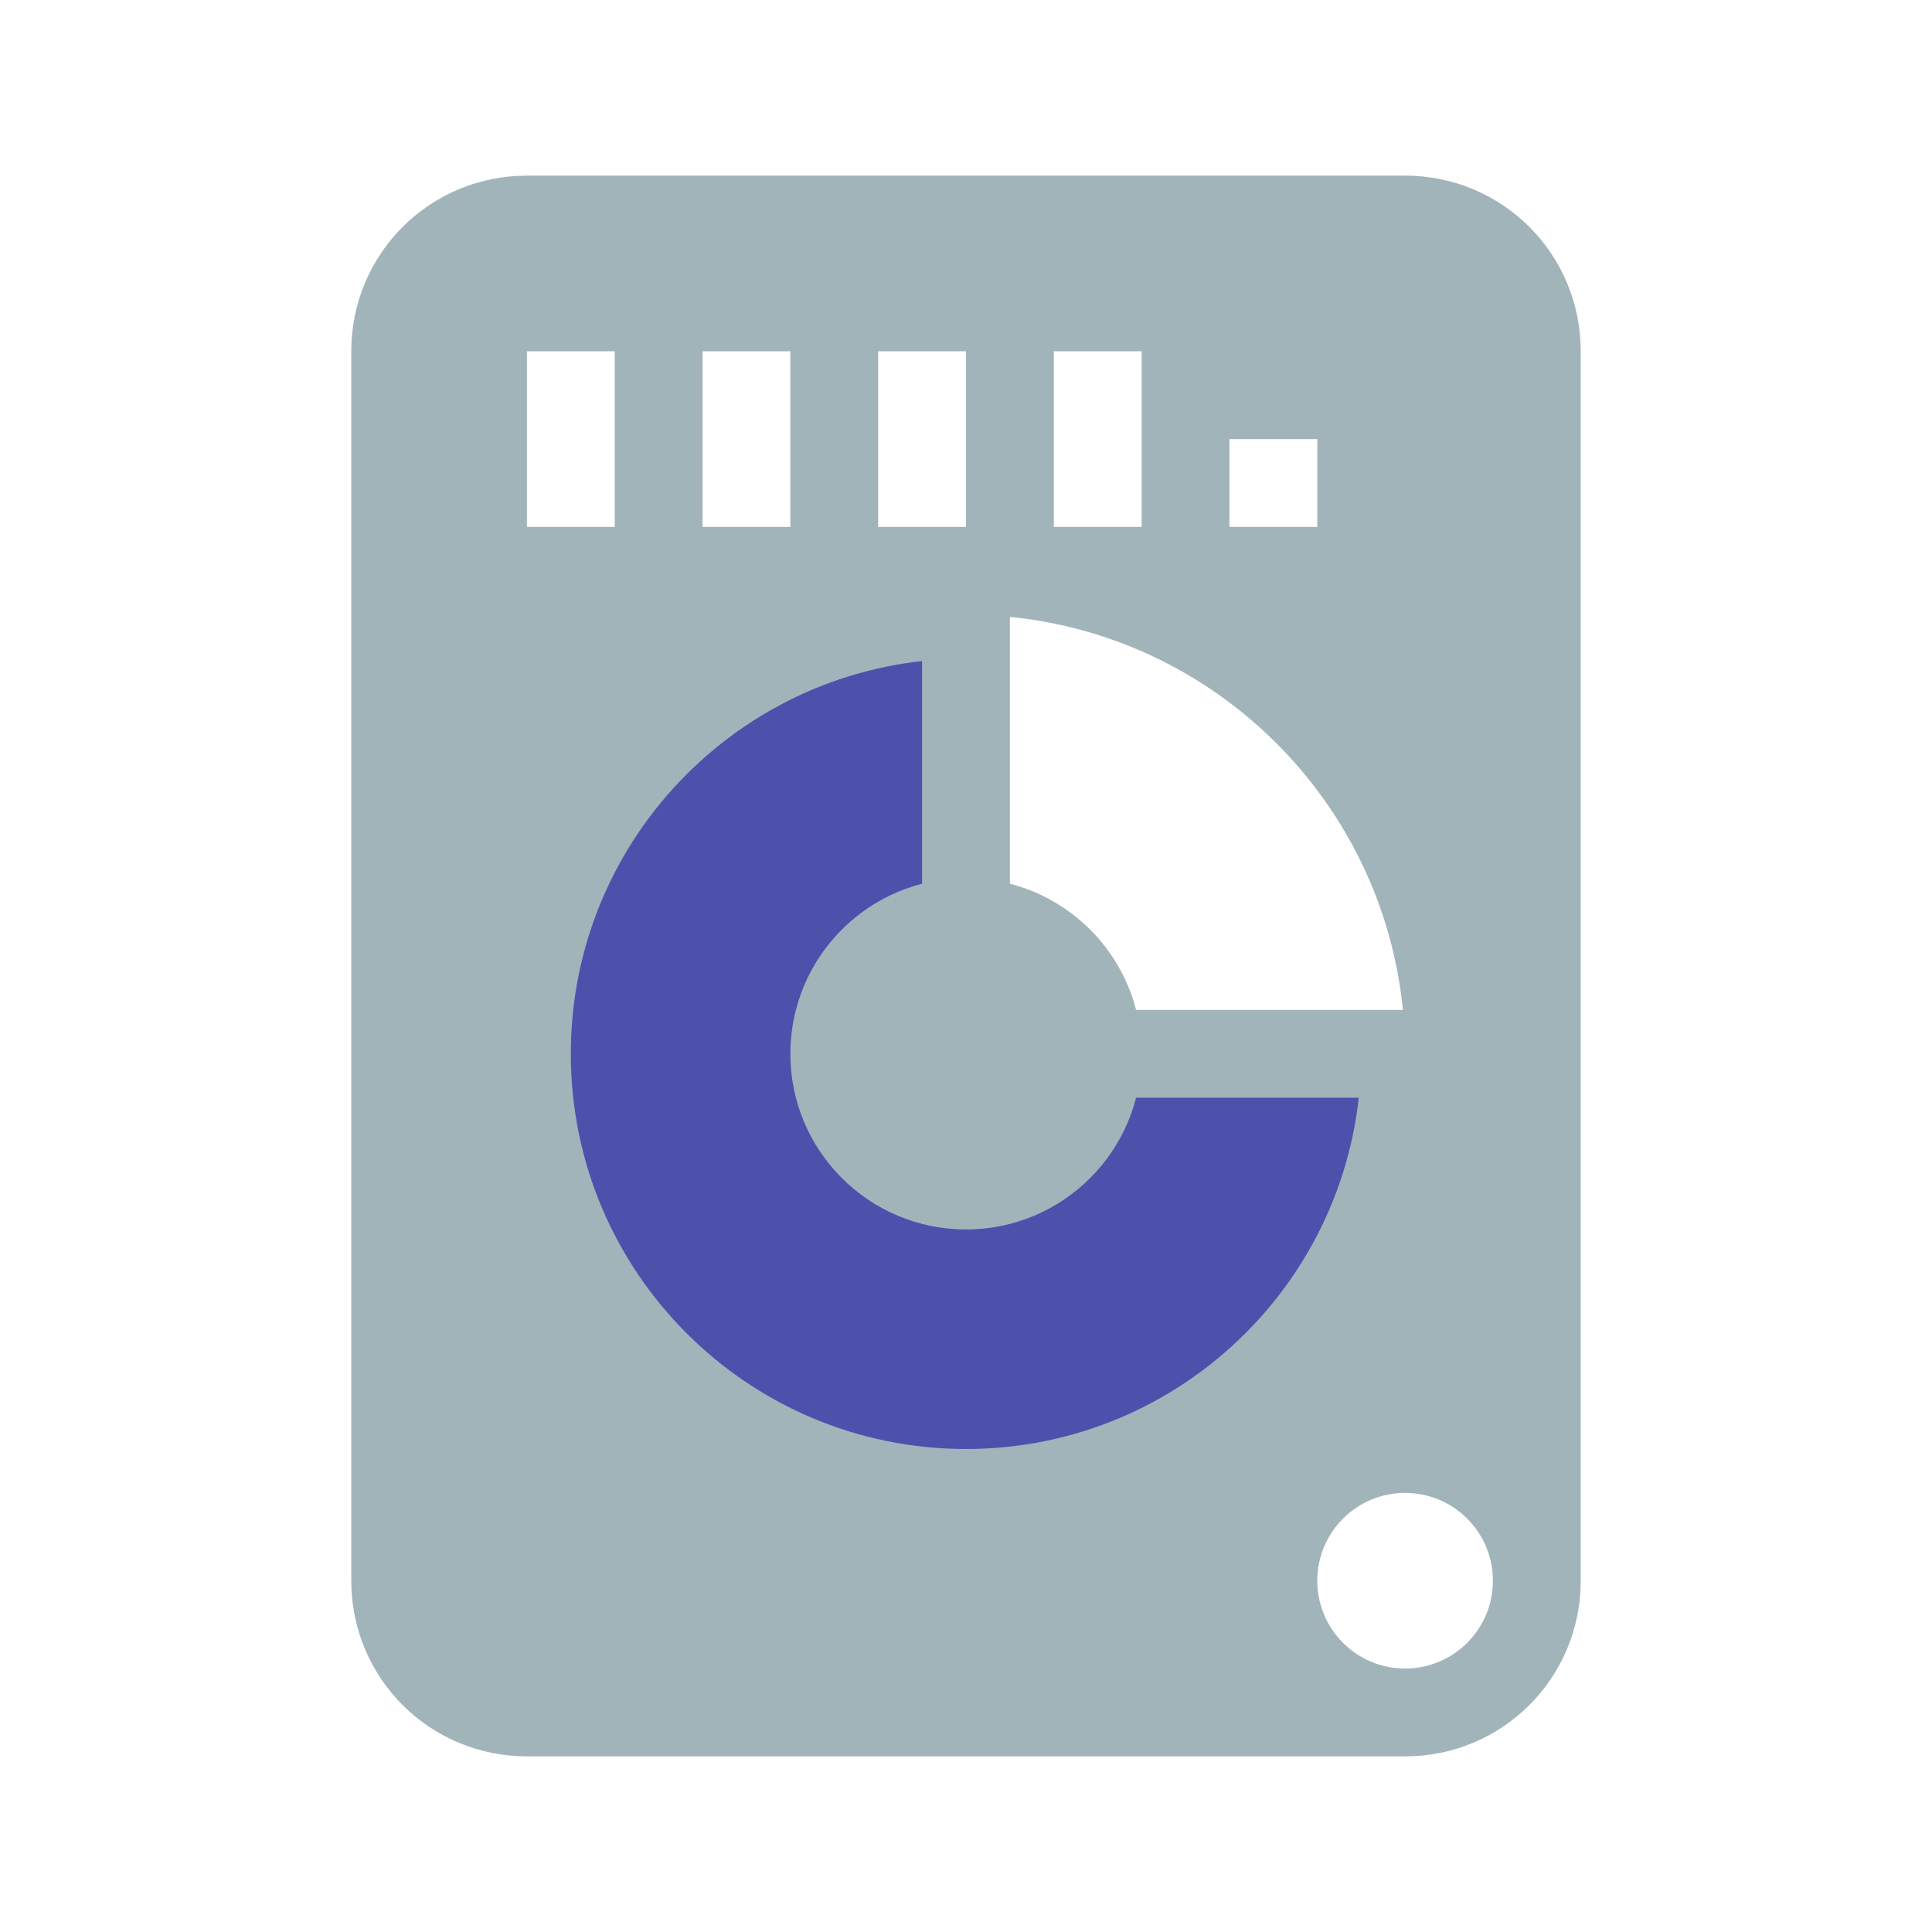
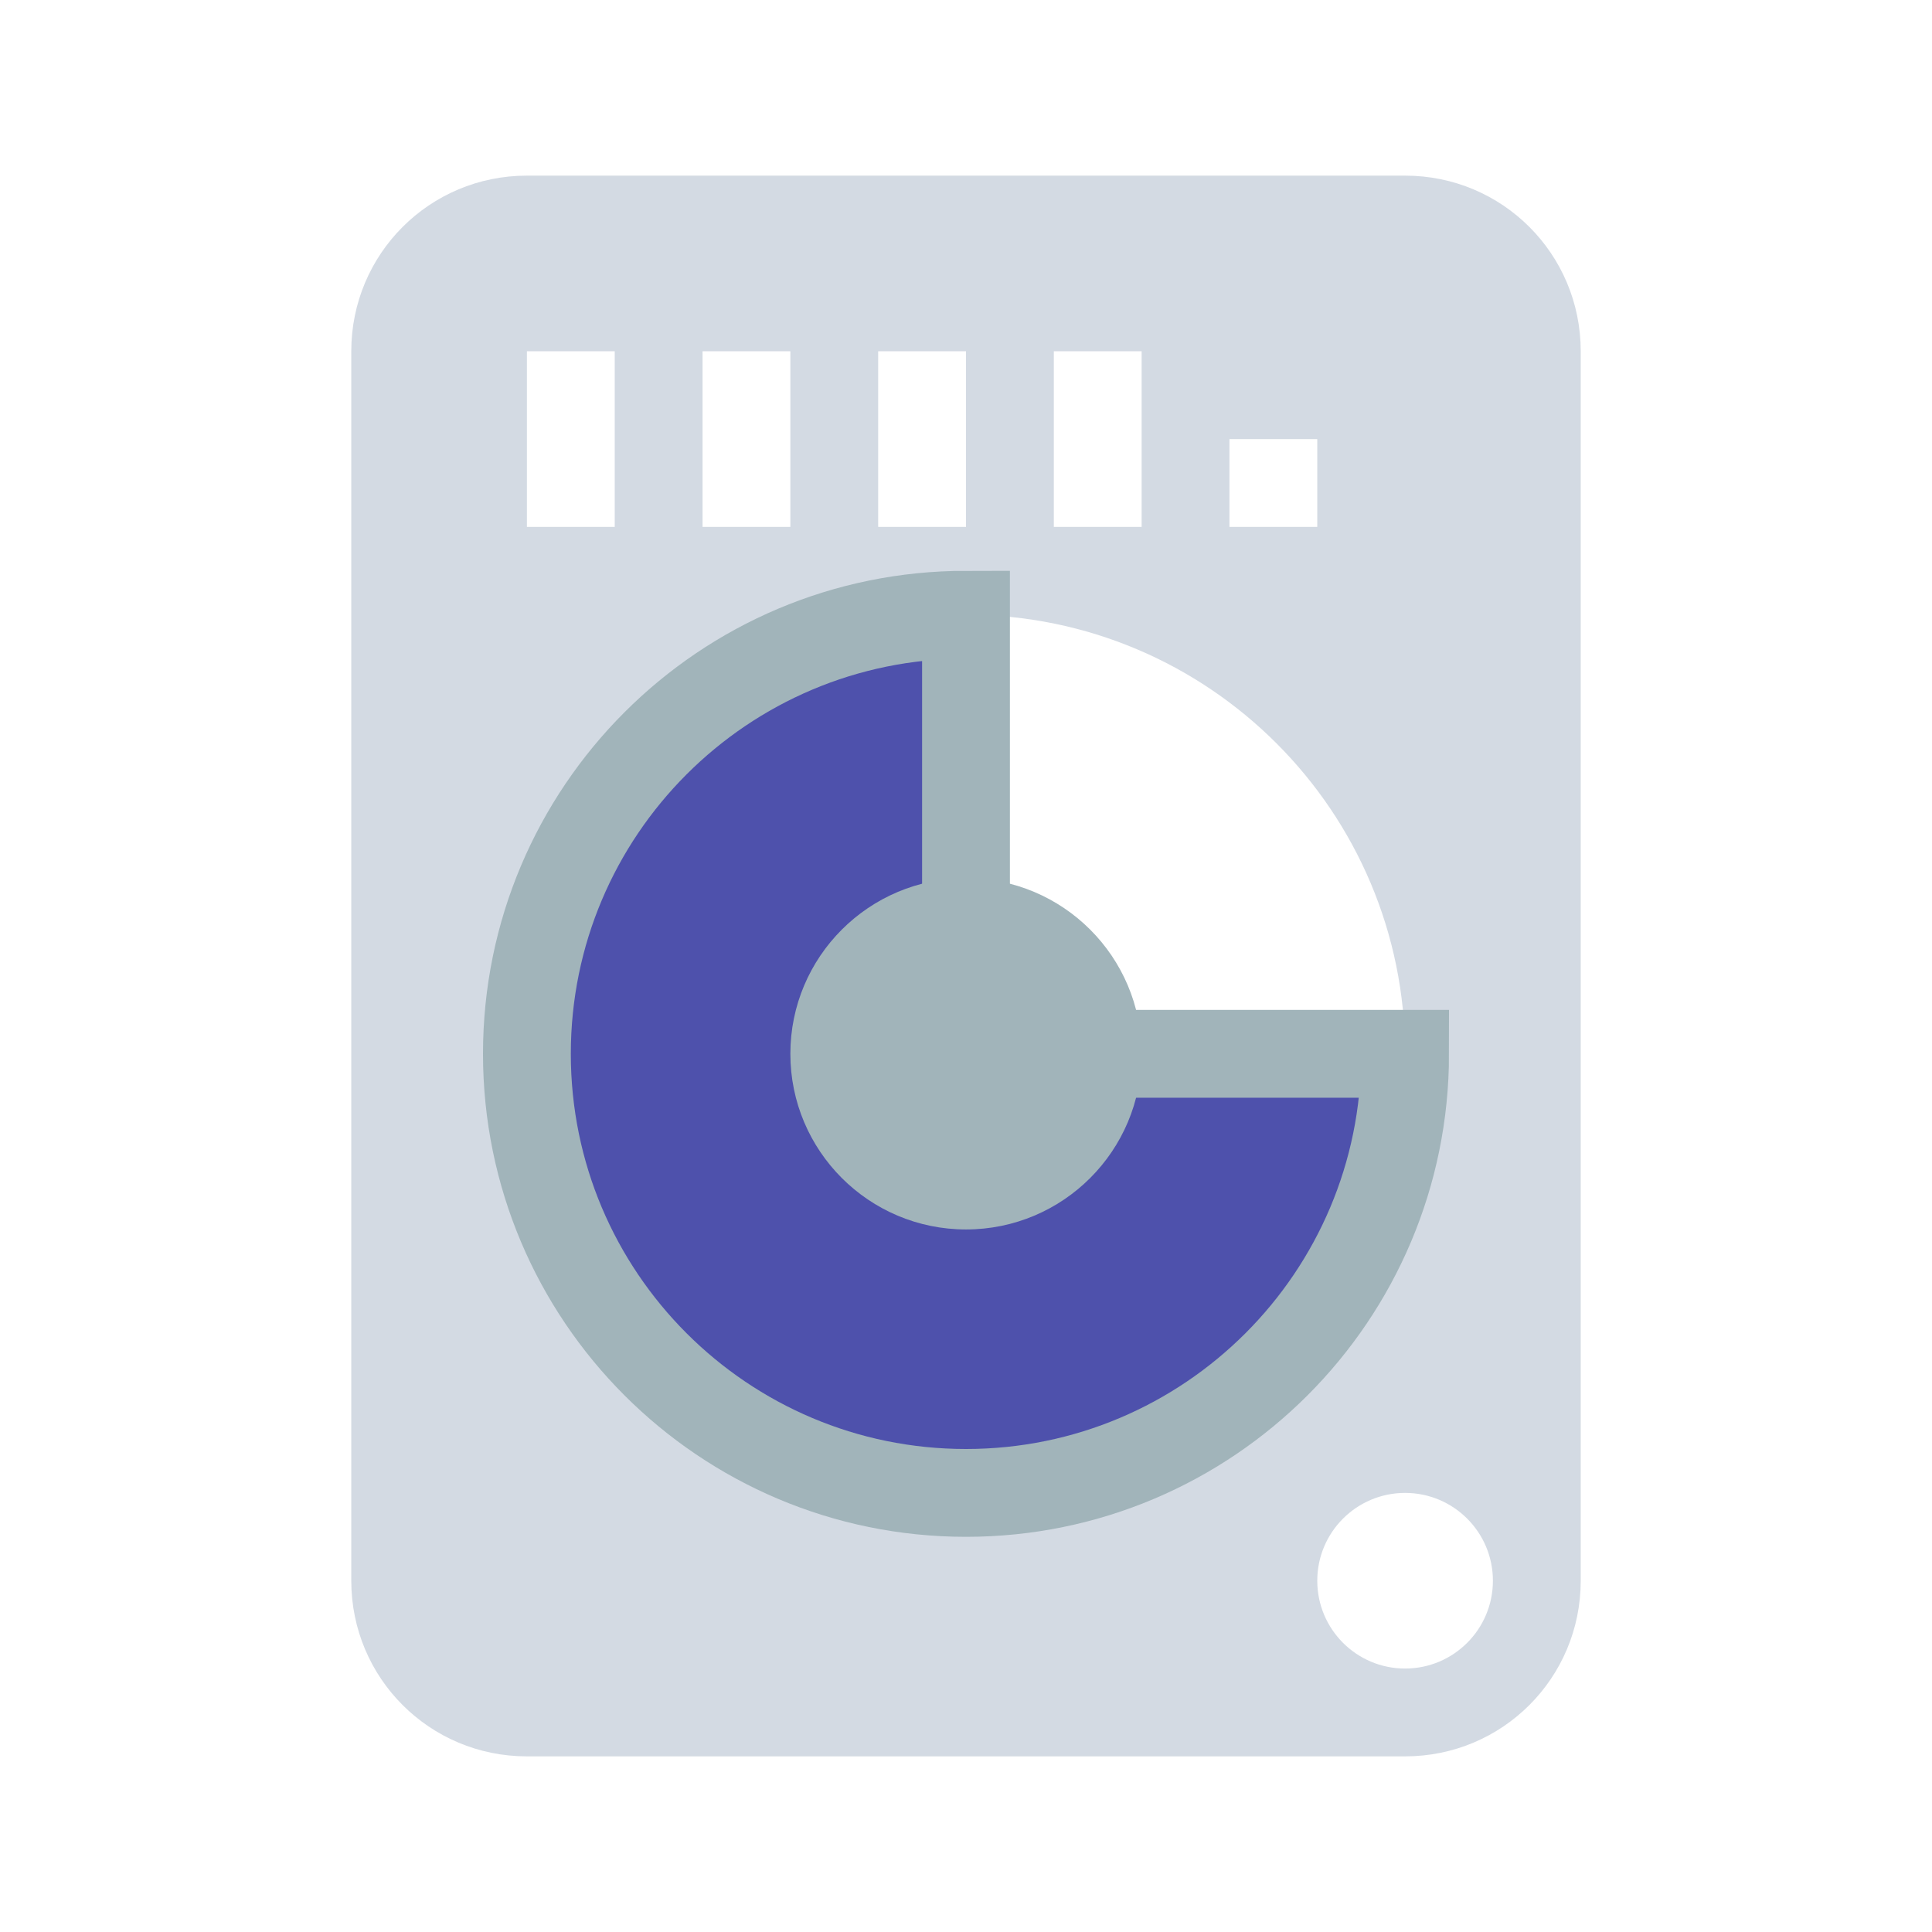
<svg xmlns="http://www.w3.org/2000/svg" id="svg7384" width="22" height="22" enable-background="new" version="1.1">
  <defs id="defs7386">
    <style id="current-color-scheme" />
  </defs>
  <g id="disk-quota">
-     <path id="path15" d="m6 2c-1.108 0-2 0.892-2 2v14c0 1.108 0.892 2 2 2h10c1.108 0 2-0.892 2-2v-14c0-1.108-0.892-2-2-2zm0 2h1v2h-1zm2 0h1v2h-1zm2 0h1v2h-1zm2 0h1v2h-1zm2 1h1v1h-1zm-3 2a5 5 0 0 1 5 5 5 5 0 0 1-5 5 5 5 0 0 1-5-5 5 5 0 0 1 5-5zm5 10a1 1 0 0 1 1 1 1 1 0 0 1-1 1 1 1 0 0 1-1-1 1 1 0 0 1 1-1z" fill="#dedede" style="fill:#a1b4ba;fill-opacity:1" />
+     <path id="path15" d="M 6,2 C 4.892,2 4,2.892 4,4 v 14 c 0,1.108 0.892,2 2,2 h 10 c 1.108,0 2,-0.892 2,-2 V 4 C 18,2.892 17.108,2 16,2 Z M 6,4 H 7 V 6 H 6 Z M 8,4 H 9 V 6 H 8 Z m 2,0 h 1 v 2 h -1 z m 2,0 h 1 v 2 h -1 z m 2,1 h 1 v 1 h -1 z m -3,2 a 5,5 0 0 1 5,5 5,5 0 0 1 -5,5 5,5 0 0 1 -5,-5 5,5 0 0 1 5,-5 z m 5,10 a 1,1 0 0 1 1,1 1,1 0 0 1 -1,1 1,1 0 0 1 -1,-1 1,1 0 0 1 1,-1 z" style="fill:#d3dae3;fill-opacity:1" />
    <path id="path17" d="m 11,7 a 5,5 0 0 0 -5,5 5,5 0 0 0 5,5 5,5 0 0 0 5,-5 h -5 z" style="opacity:1;fill:#4e51ac;fill-opacity:1;fill-rule:evenodd;stroke:#a1b4ba;stroke-opacity:1" />
-     <path id="path19" d="m0 0h22v22h-22z" opacity="0" />
-     <g id="g23" fill="#dedede">
+     <path id="path19" d="M 0,0 H 22 V 22 H 0 Z" opacity="0" />
+     <g id="g23">
      <circle id="circle21" cx="11" cy="12" r="2" style="fill:#a1b4ba;fill-opacity:1" />
    </g>
  </g>
  <g id="disk-quota-low" transform="translate(32)">
-     <path id="path53" d="m6 2c-1.108 0-2 0.892-2 2v14c0 1.108 0.892 2 2 2h10c1.108 0 2-0.892 2-2v-14c0-1.108-0.892-2-2-2zm0 2h1v2h-1zm2 0h1v2h-1zm2 0h1v2h-1zm2 0h1v2h-1zm2 1h1v1h-1zm-3 2a5 5 0 0 1 5 5 5 5 0 0 1-5 5 5 5 0 0 1-5-5 5 5 0 0 1 5-5zm5 10a1 1 0 0 1 1 1 1 1 0 0 1-1 1 1 1 0 0 1-1-1 1 1 0 0 1 1-1z" fill="#dedede" style="fill:#a1b4ba;fill-opacity:1" />
+     <path id="path53" d="M 6,2 C 4.892,2 4,2.892 4,4 v 14 c 0,1.108 0.892,2 2,2 h 10 c 1.108,0 2,-0.892 2,-2 V 4 C 18,2.892 17.108,2 16,2 Z M 6,4 H 7 V 6 H 6 Z M 8,4 H 9 V 6 H 8 Z m 2,0 h 1 v 2 h -1 z m 2,0 h 1 v 2 h -1 z m 2,1 h 1 v 1 h -1 z m -3,2 a 5,5 0 0 1 5,5 5,5 0 0 1 -5,5 5,5 0 0 1 -5,-5 5,5 0 0 1 5,-5 z m 5,10 a 1,1 0 0 1 1,1 1,1 0 0 1 -1,1 1,1 0 0 1 -1,-1 1,1 0 0 1 1,-1 z" style="fill:#d3dae3;fill-opacity:1" />
    <path id="path55" d="m 11,7 a 5,5 0 0 0 -5,5 5,5 0 0 0 5,5 5,5 0 0 0 5,-5 h -5 z" style="opacity:1;fill:#4e9fac;fill-opacity:1;stroke:#a1b4ba;stroke-opacity:1" />
-     <path id="path57" d="m0 0h22v22h-22z" opacity="0" />
-     <g id="g61" fill="#dedede">
+     <path id="path57" d="M 0,0 H 22 V 22 H 0 Z" opacity="0" />
+     <g id="g61">
      <circle id="circle59" cx="11" cy="12" r="2" style="fill:#a1b4ba;fill-opacity:1" />
    </g>
  </g>
  <g id="disk-quota-high" transform="translate(59)">
-     <path id="path65" d="m6 2c-1.108 0-2 0.892-2 2v14c0 1.108 0.892 2 2 2h10c1.108 0 2-0.892 2-2v-14c0-1.108-0.892-2-2-2zm0 2h1v2h-1zm2 0h1v2h-1zm2 0h1v2h-1zm2 0h1v2h-1zm2 1h1v1h-1zm-3 2a5 5 0 0 1 5 5 5 5 0 0 1-5 5 5 5 0 0 1-5-5 5 5 0 0 1 5-5zm5 10a1 1 0 0 1 1 1 1 1 0 0 1-1 1 1 1 0 0 1-1-1 1 1 0 0 1 1-1z" fill="#dedede" style="fill:#a1b4ba;fill-opacity:1" />
-     <path id="path67" d="m 11,7 a 5,5 0 0 0 -5,5 5,5 0 0 0 5,5 5,5 0 0 0 5,-5 h -5 z" style="opacity:1;fill:#ff2a7f;stroke:#a1b4ba;stroke-opacity:1" />
-     <path id="path69" d="m0 0h22v22h-22z" opacity="0" />
-     <g id="g73" fill="#dedede">
+     <path id="path65" d="M 6,2 C 4.892,2 4,2.892 4,4 v 14 c 0,1.108 0.892,2 2,2 h 10 c 1.108,0 2,-0.892 2,-2 V 4 C 18,2.892 17.108,2 16,2 Z M 6,4 H 7 V 6 H 6 Z M 8,4 H 9 V 6 H 8 Z m 2,0 h 1 v 2 h -1 z m 2,0 h 1 v 2 h -1 z m 2,1 h 1 v 1 h -1 z m -3,2 a 5,5 0 0 1 5,5 5,5 0 0 1 -5,5 5,5 0 0 1 -5,-5 5,5 0 0 1 5,-5 z m 5,10 a 1,1 0 0 1 1,1 1,1 0 0 1 -1,1 1,1 0 0 1 -1,-1 1,1 0 0 1 1,-1 z" style="fill:#d3dae3;fill-opacity:1" />
+     <path id="path67" d="m 11,7 a 5,5 0 0 0 -5,5 5,5 0 0 0 5,5 5,5 0 0 0 5,-5 h -5 z" style="opacity:1;fill:#ff6600;stroke:#a1b4ba;stroke-opacity:1" />
+     <path id="path69" d="M 0,0 H 22 V 22 H 0 Z" opacity="0" />
+     <g id="g73">
      <circle id="circle71" cx="11" cy="12" r="2" style="fill:#a1b4ba;fill-opacity:1" />
    </g>
  </g>
  <g id="disk-quota-critical" transform="translate(-34)">
-     <path id="path77" d="m126 2c-1.108 0-2 0.892-2 2v14c0 1.108 0.892 2 2 2h10c1.108 0 2-0.892 2-2v-14c0-1.108-0.892-2-2-2zm0 2h1v2h-1zm2 0h1v2h-1zm2 0h1v2h-1zm2 0h1v2h-1zm2 1h1v1h-1zm-3 2a5 5 0 0 1 5 5 5 5 0 0 1-5 5 5 5 0 0 1-5-5 5 5 0 0 1 5-5zm5 10a1 1 0 0 1 1 1 1 1 0 0 1-1 1 1 1 0 0 1-1-1 1 1 0 0 1 1-1z" fill="#dedede" style="fill:#a1b4ba;fill-opacity:1" />
-     <path id="path79" d="m 131,7 a 5,5 0 0 0 -5,5 5,5 0 0 0 5,5 5,5 0 0 0 5,-5 h -5 z" style="opacity:0.6;fill:#ff2a7f;stroke:#a1b4ba;stroke-opacity:1" />
-     <path id="path81" d="m120 0h22v22h-22z" opacity="0" />
-     <g id="g85" transform="translate(120)" fill="#dedede">
+     <path id="path77" d="m 126,2 c -1.108,0 -2,0.892 -2,2 v 14 c 0,1.108 0.892,2 2,2 h 10 c 1.108,0 2,-0.892 2,-2 V 4 c 0,-1.108 -0.892,-2 -2,-2 z m 0,2 h 1 v 2 h -1 z m 2,0 h 1 v 2 h -1 z m 2,0 h 1 v 2 h -1 z m 2,0 h 1 v 2 h -1 z m 2,1 h 1 v 1 h -1 z m -3,2 a 5,5 0 0 1 5,5 5,5 0 0 1 -5,5 5,5 0 0 1 -5,-5 5,5 0 0 1 5,-5 z m 5,10 a 1,1 0 0 1 1,1 1,1 0 0 1 -1,1 1,1 0 0 1 -1,-1 1,1 0 0 1 1,-1 z" style="fill:#d3dae3;fill-opacity:1" />
+     <path id="path79" d="m 131,7 a 5,5 0 0 0 -5,5 5,5 0 0 0 5,5 5,5 0 0 0 5,-5 h -5 z" style="opacity:1;fill:#ff2a7f;stroke:#a1b4ba;stroke-opacity:1" />
+     <path id="path81" d="m 120,0 h 22 v 22 h -22 z" opacity="0" />
+     <g id="g85" transform="translate(120)">
      <circle id="circle83" cx="11" cy="12" r="2" style="fill:#a1b4ba;fill-opacity:1" />
    </g>
-     <path id="path24" d="m139 11v5h2v-5zm0 6v2h2v-2z" fill="#dc6e2e" style="fill:#d40055" />
+     <path id="path24" d="m 139,11 v 5 h 2 v -5 z m 0,6 v 2 h 2 v -2 z" fill="#dc6e2e" style="fill:#d40055" />
  </g>
</svg>
